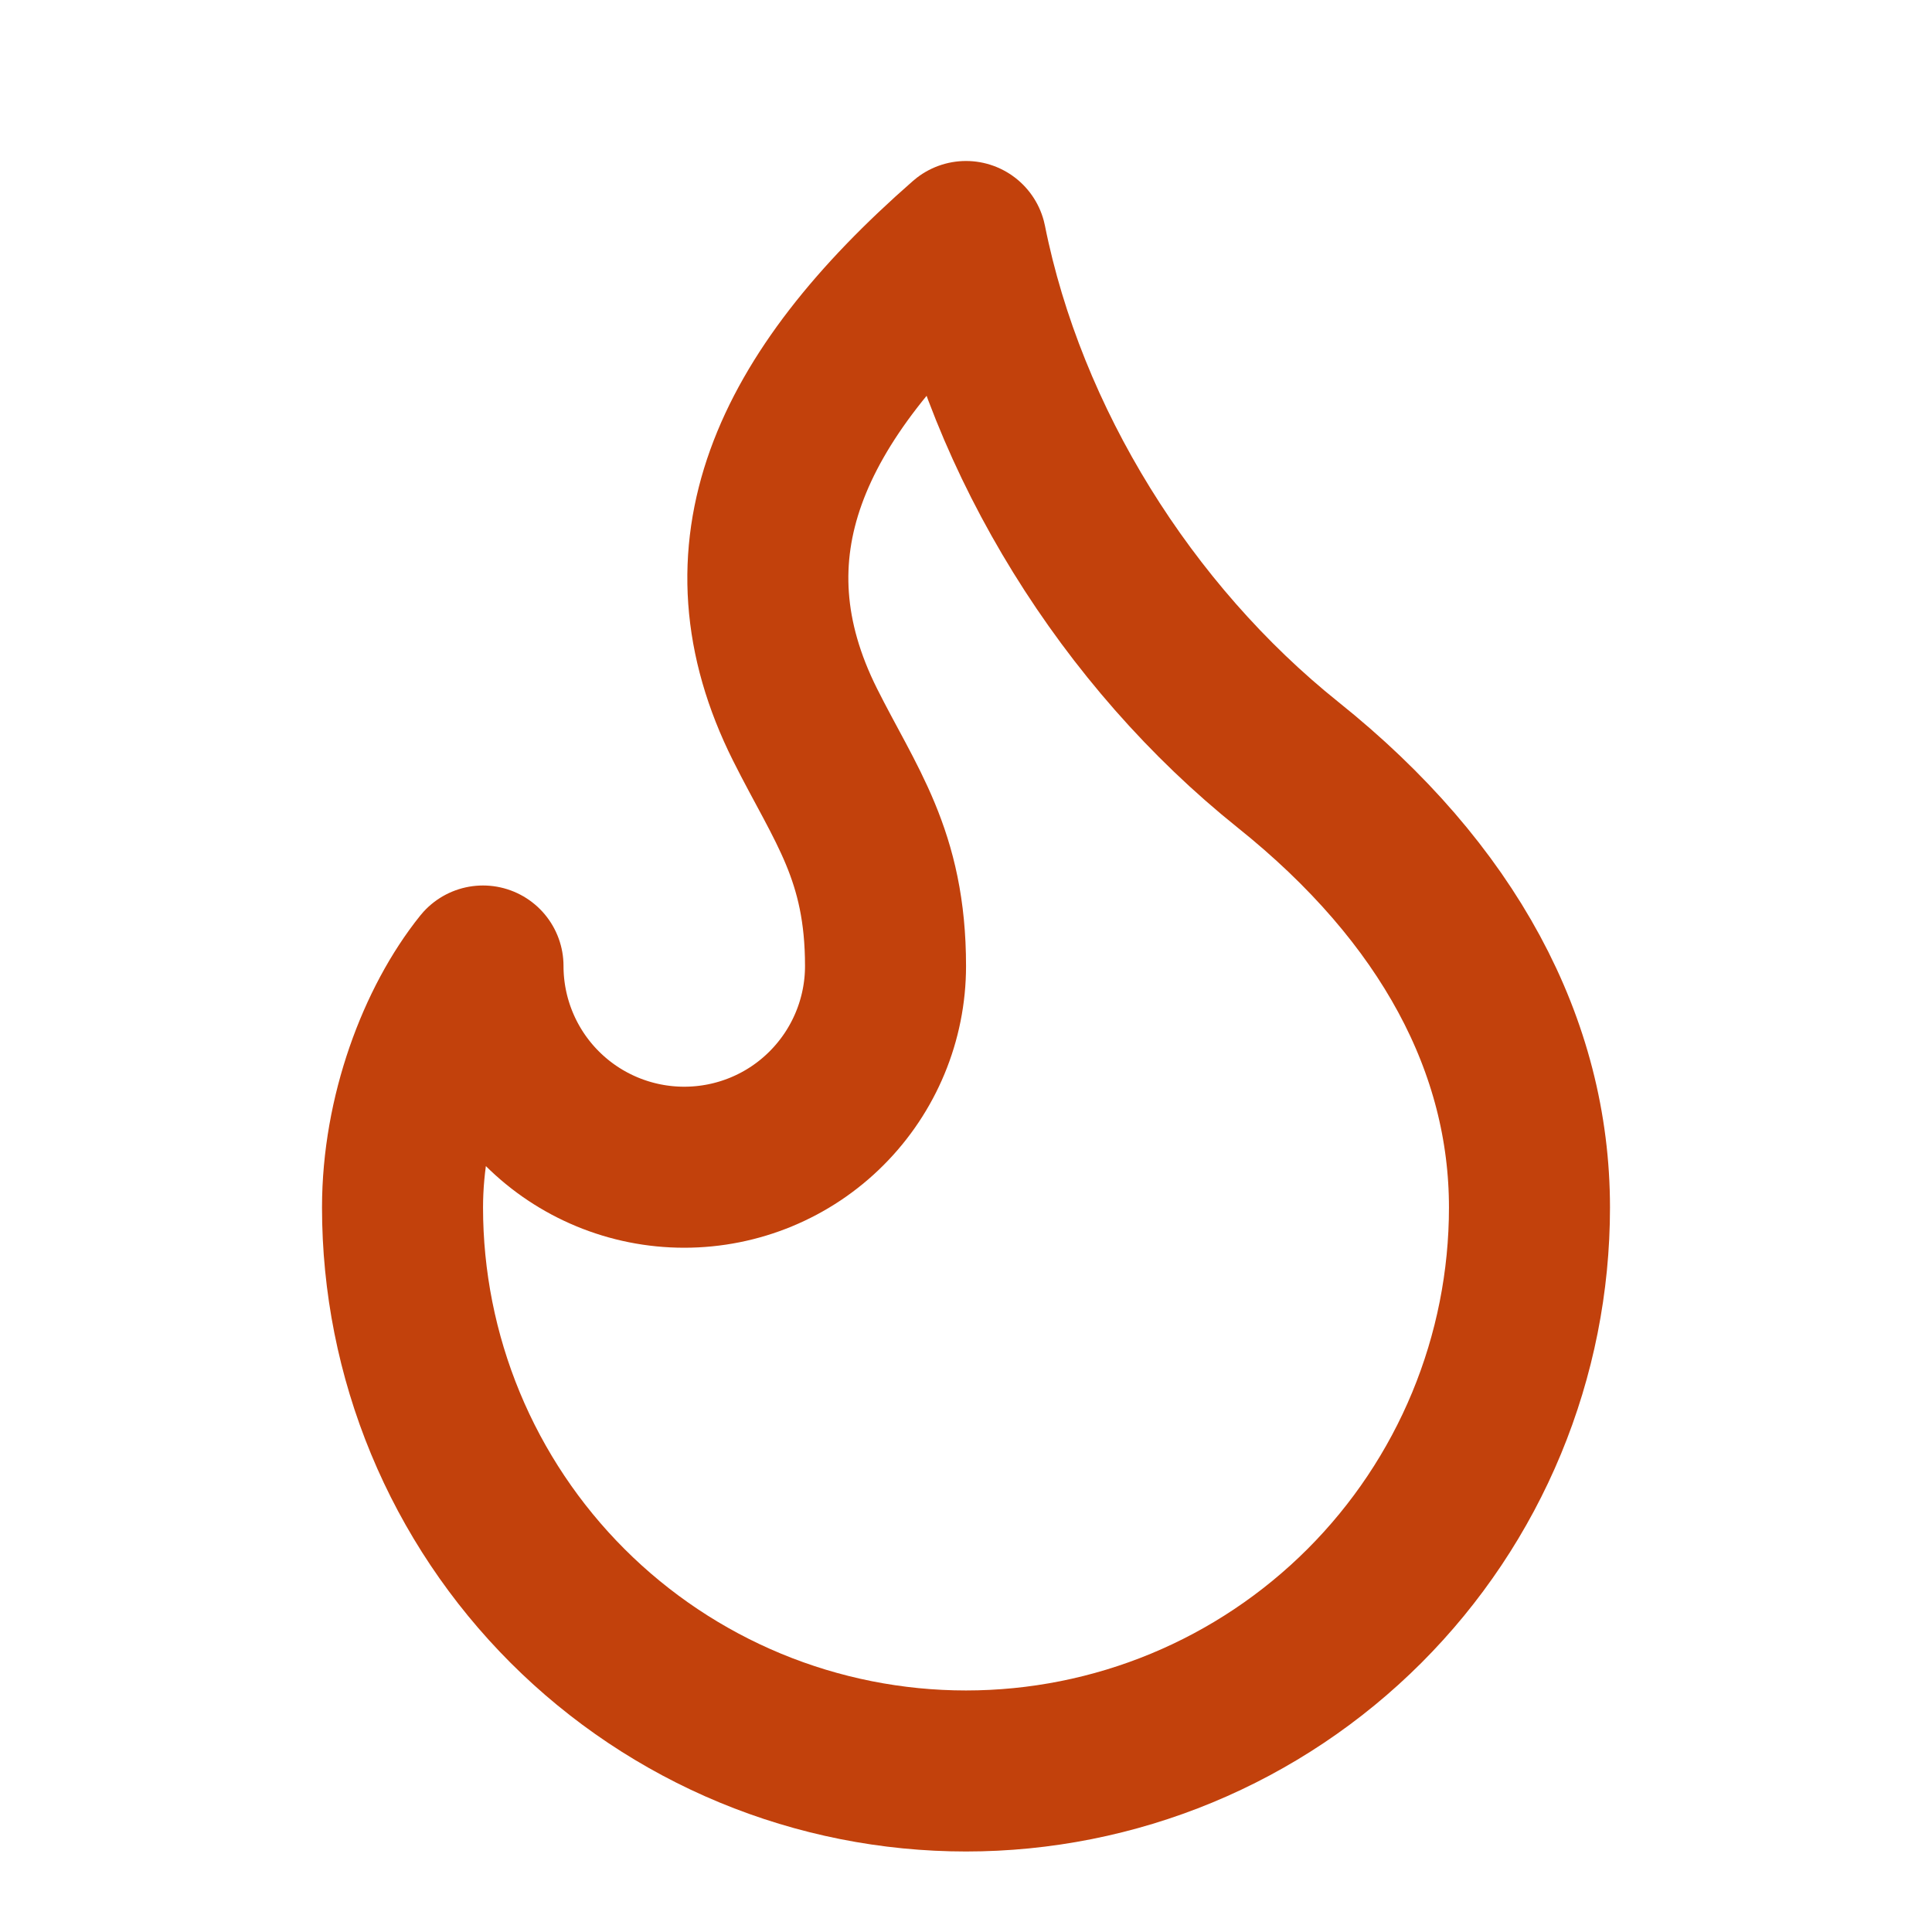
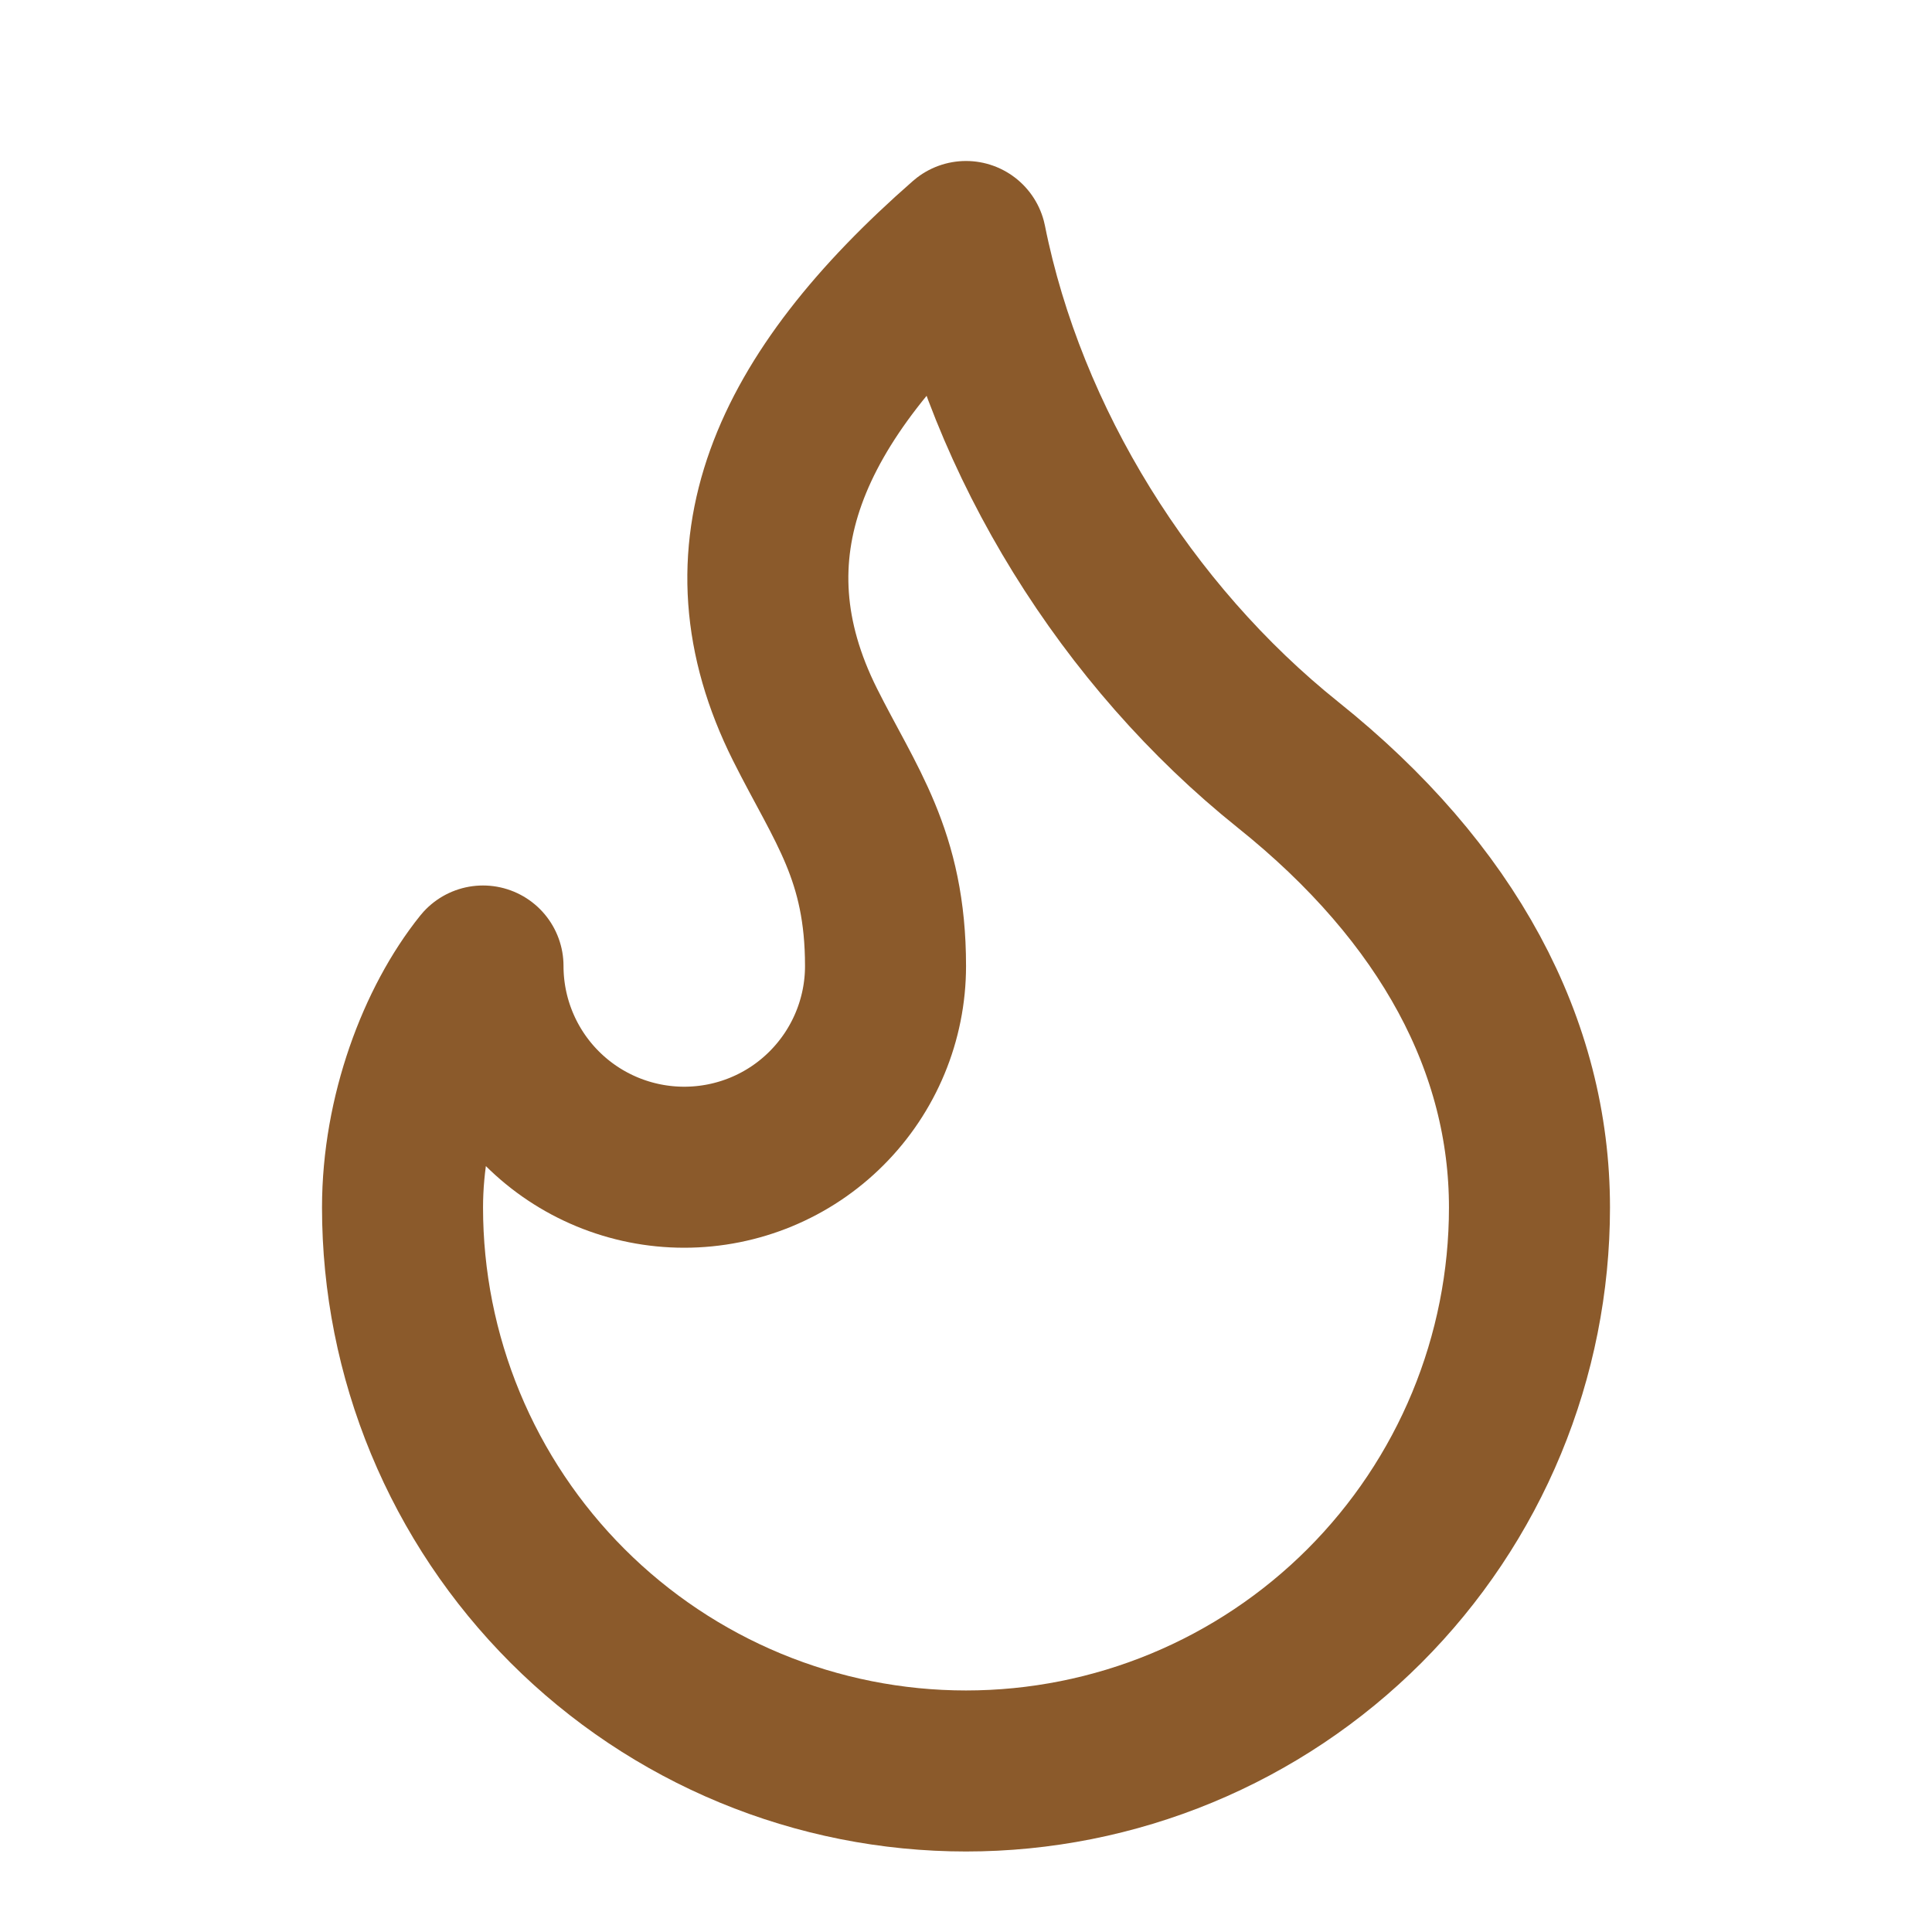
<svg xmlns="http://www.w3.org/2000/svg" preserveAspectRatio="none" overflow="visible" style="display: block;" width="26" height="26" viewBox="0 0 26 26" fill="none">
  <g id="icon/flame">
-     <path id="Vector" d="M9.208 15.708C9.927 15.708 10.616 15.423 11.123 14.915C11.631 14.407 11.917 13.718 11.917 13C11.917 11.505 11.375 10.833 10.833 9.75C9.672 7.428 10.591 5.358 13 3.25C13.542 5.958 15.167 8.558 17.333 10.292C19.5 12.025 20.583 14.083 20.583 16.25C20.583 17.246 20.387 18.232 20.006 19.152C19.625 20.072 19.066 20.908 18.362 21.612C17.658 22.316 16.822 22.875 15.902 23.256C14.982 23.637 13.996 23.833 13 23.833C12.004 23.833 11.018 23.637 10.098 23.256C9.178 22.875 8.342 22.316 7.638 21.612C6.934 20.908 6.375 20.072 5.994 19.152C5.613 18.232 5.417 17.246 5.417 16.25C5.417 15.001 5.886 13.765 6.5 13C6.5 13.718 6.785 14.407 7.293 14.915C7.801 15.423 8.49 15.708 9.208 15.708Z" stroke-width="2.167" stroke-linecap="round" stroke-linejoin="round" stroke="#C2410C" />
+     <path id="Vector" d="M9.208 15.708C9.927 15.708 10.616 15.423 11.123 14.915C11.631 14.407 11.917 13.718 11.917 13C11.917 11.505 11.375 10.833 10.833 9.75C9.672 7.428 10.591 5.358 13 3.25C13.542 5.958 15.167 8.558 17.333 10.292C19.5 12.025 20.583 14.083 20.583 16.25C20.583 17.246 20.387 18.232 20.006 19.152C19.625 20.072 19.066 20.908 18.362 21.612C17.658 22.316 16.822 22.875 15.902 23.256C14.982 23.637 13.996 23.833 13 23.833C12.004 23.833 11.018 23.637 10.098 23.256C9.178 22.875 8.342 22.316 7.638 21.612C6.934 20.908 6.375 20.072 5.994 19.152C5.613 18.232 5.417 17.246 5.417 16.25C5.417 15.001 5.886 13.765 6.5 13C6.5 13.718 6.785 14.407 7.293 14.915C7.801 15.423 8.49 15.708 9.208 15.708Z" stroke-width="2.167" stroke-linecap="round" stroke-linejoin="round" stroke="#8B5A2B" />
  </g>
</svg>
